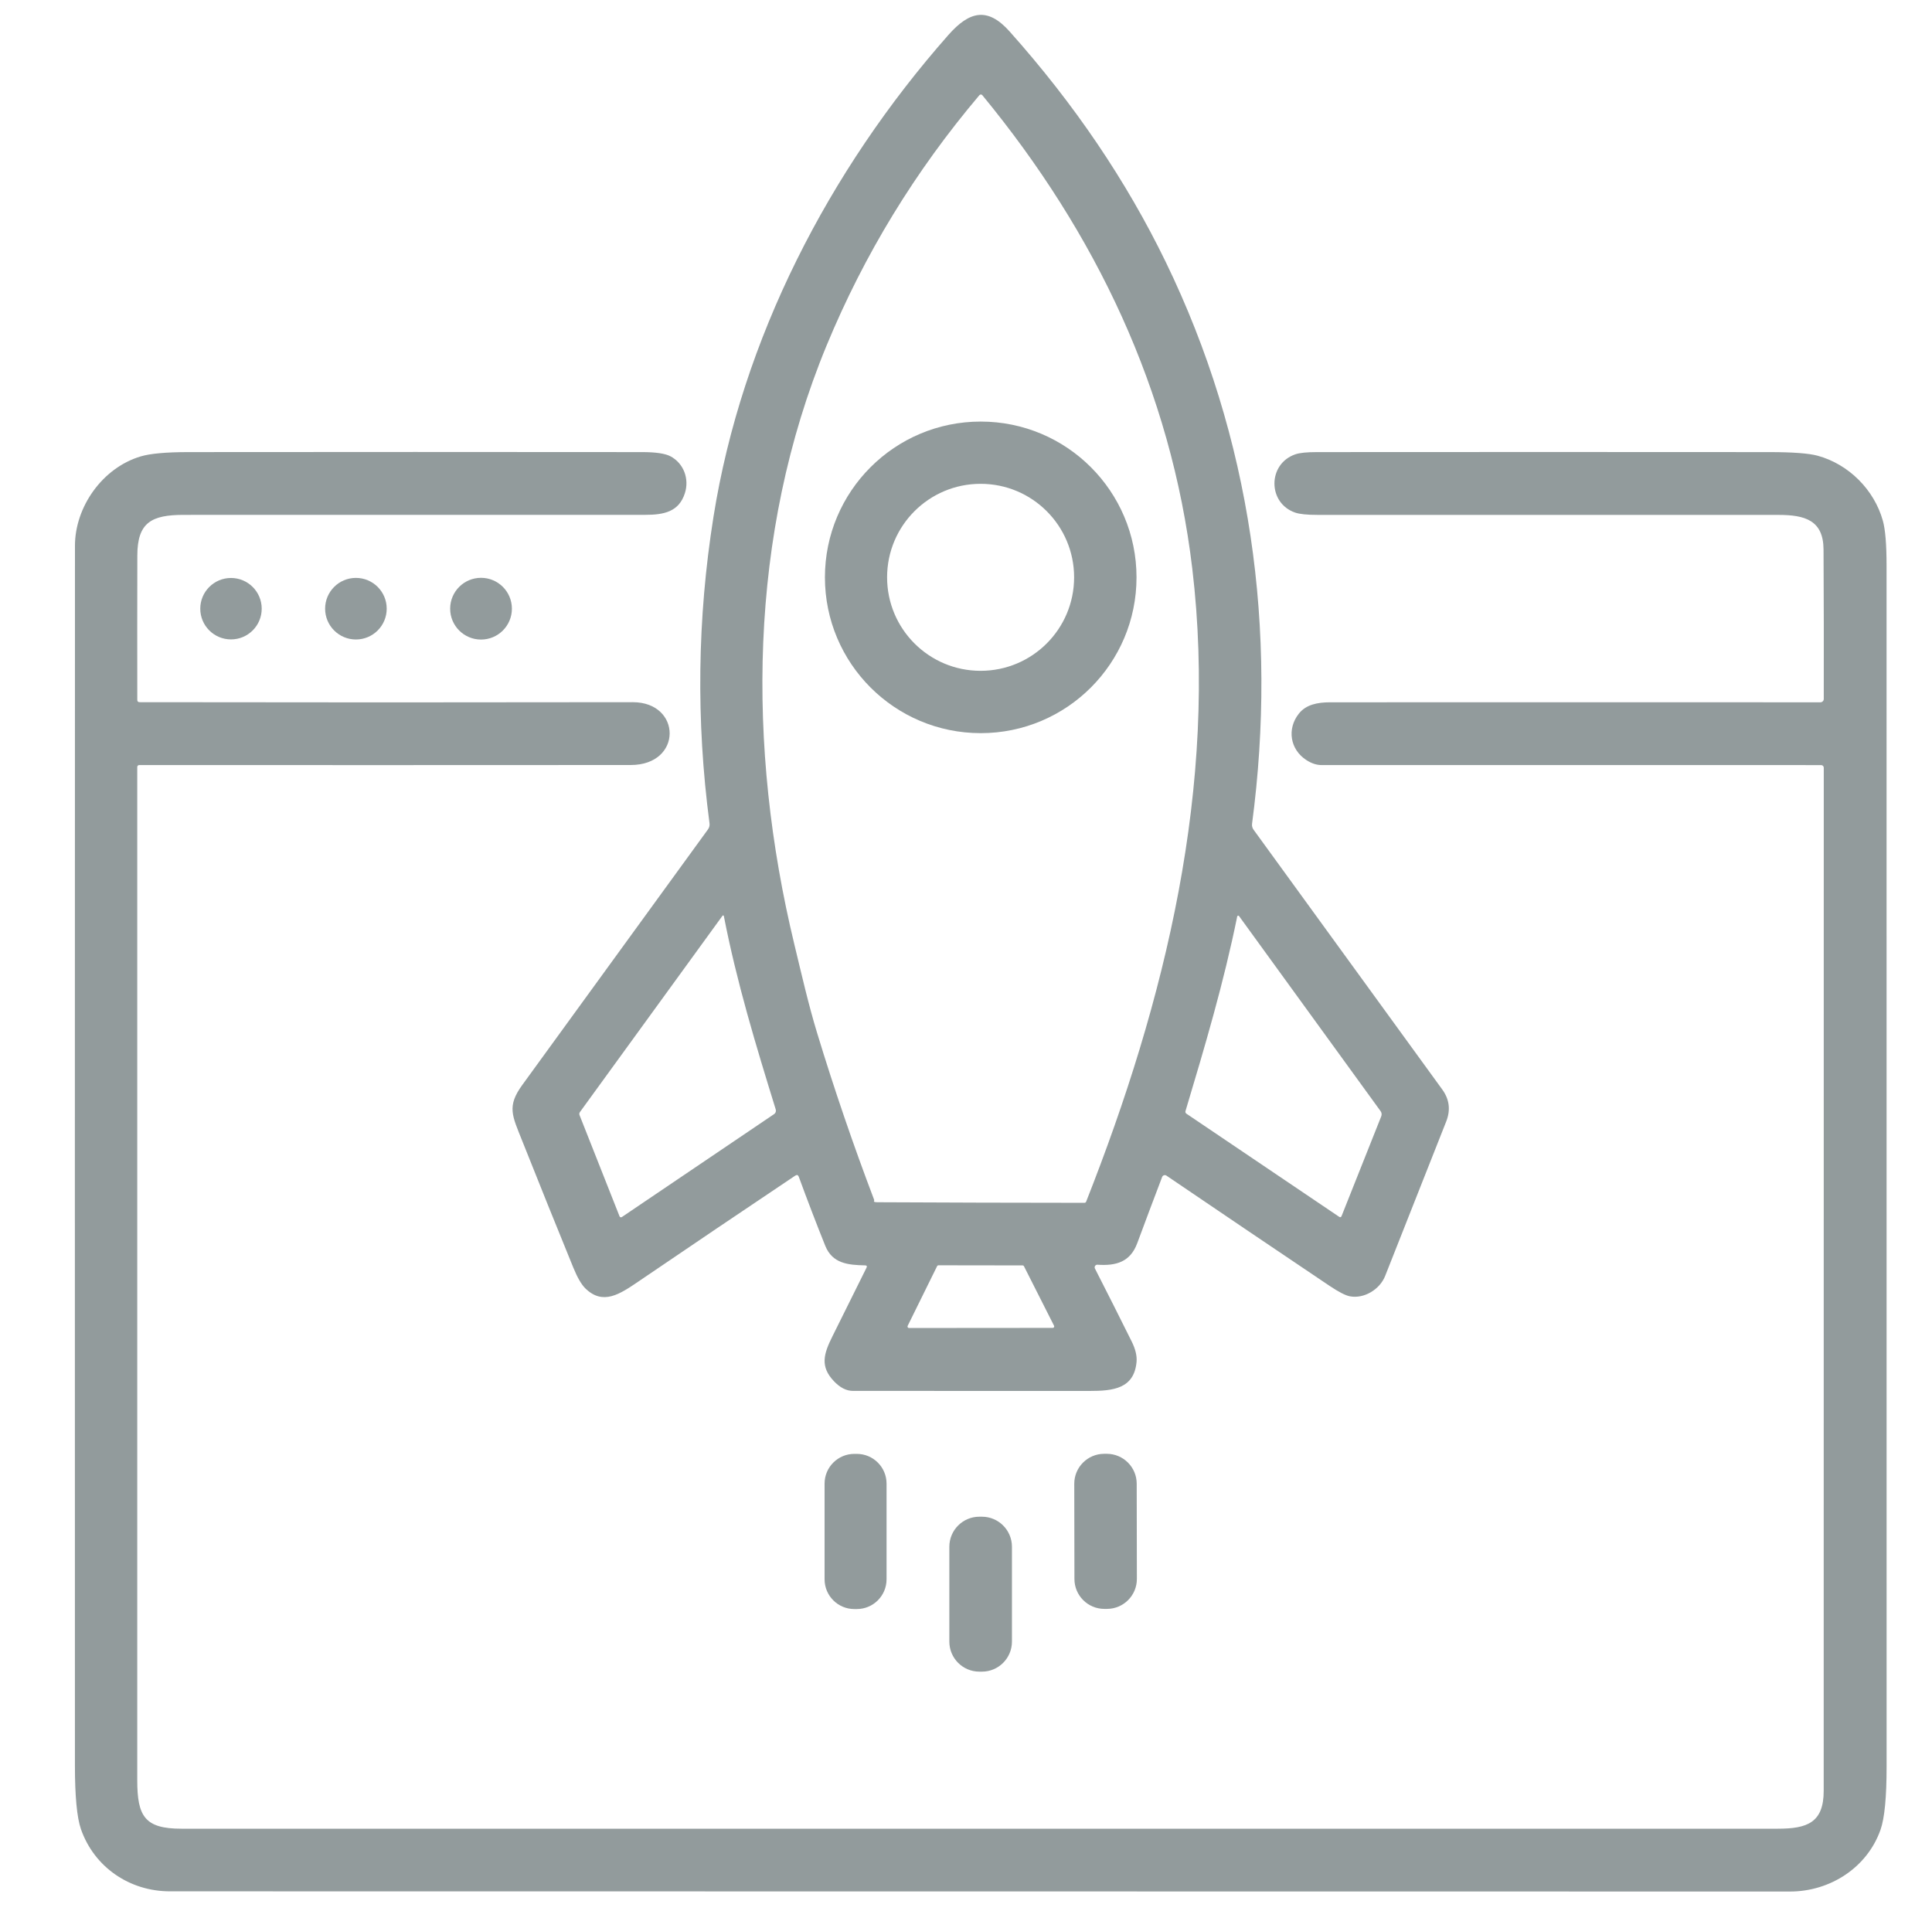
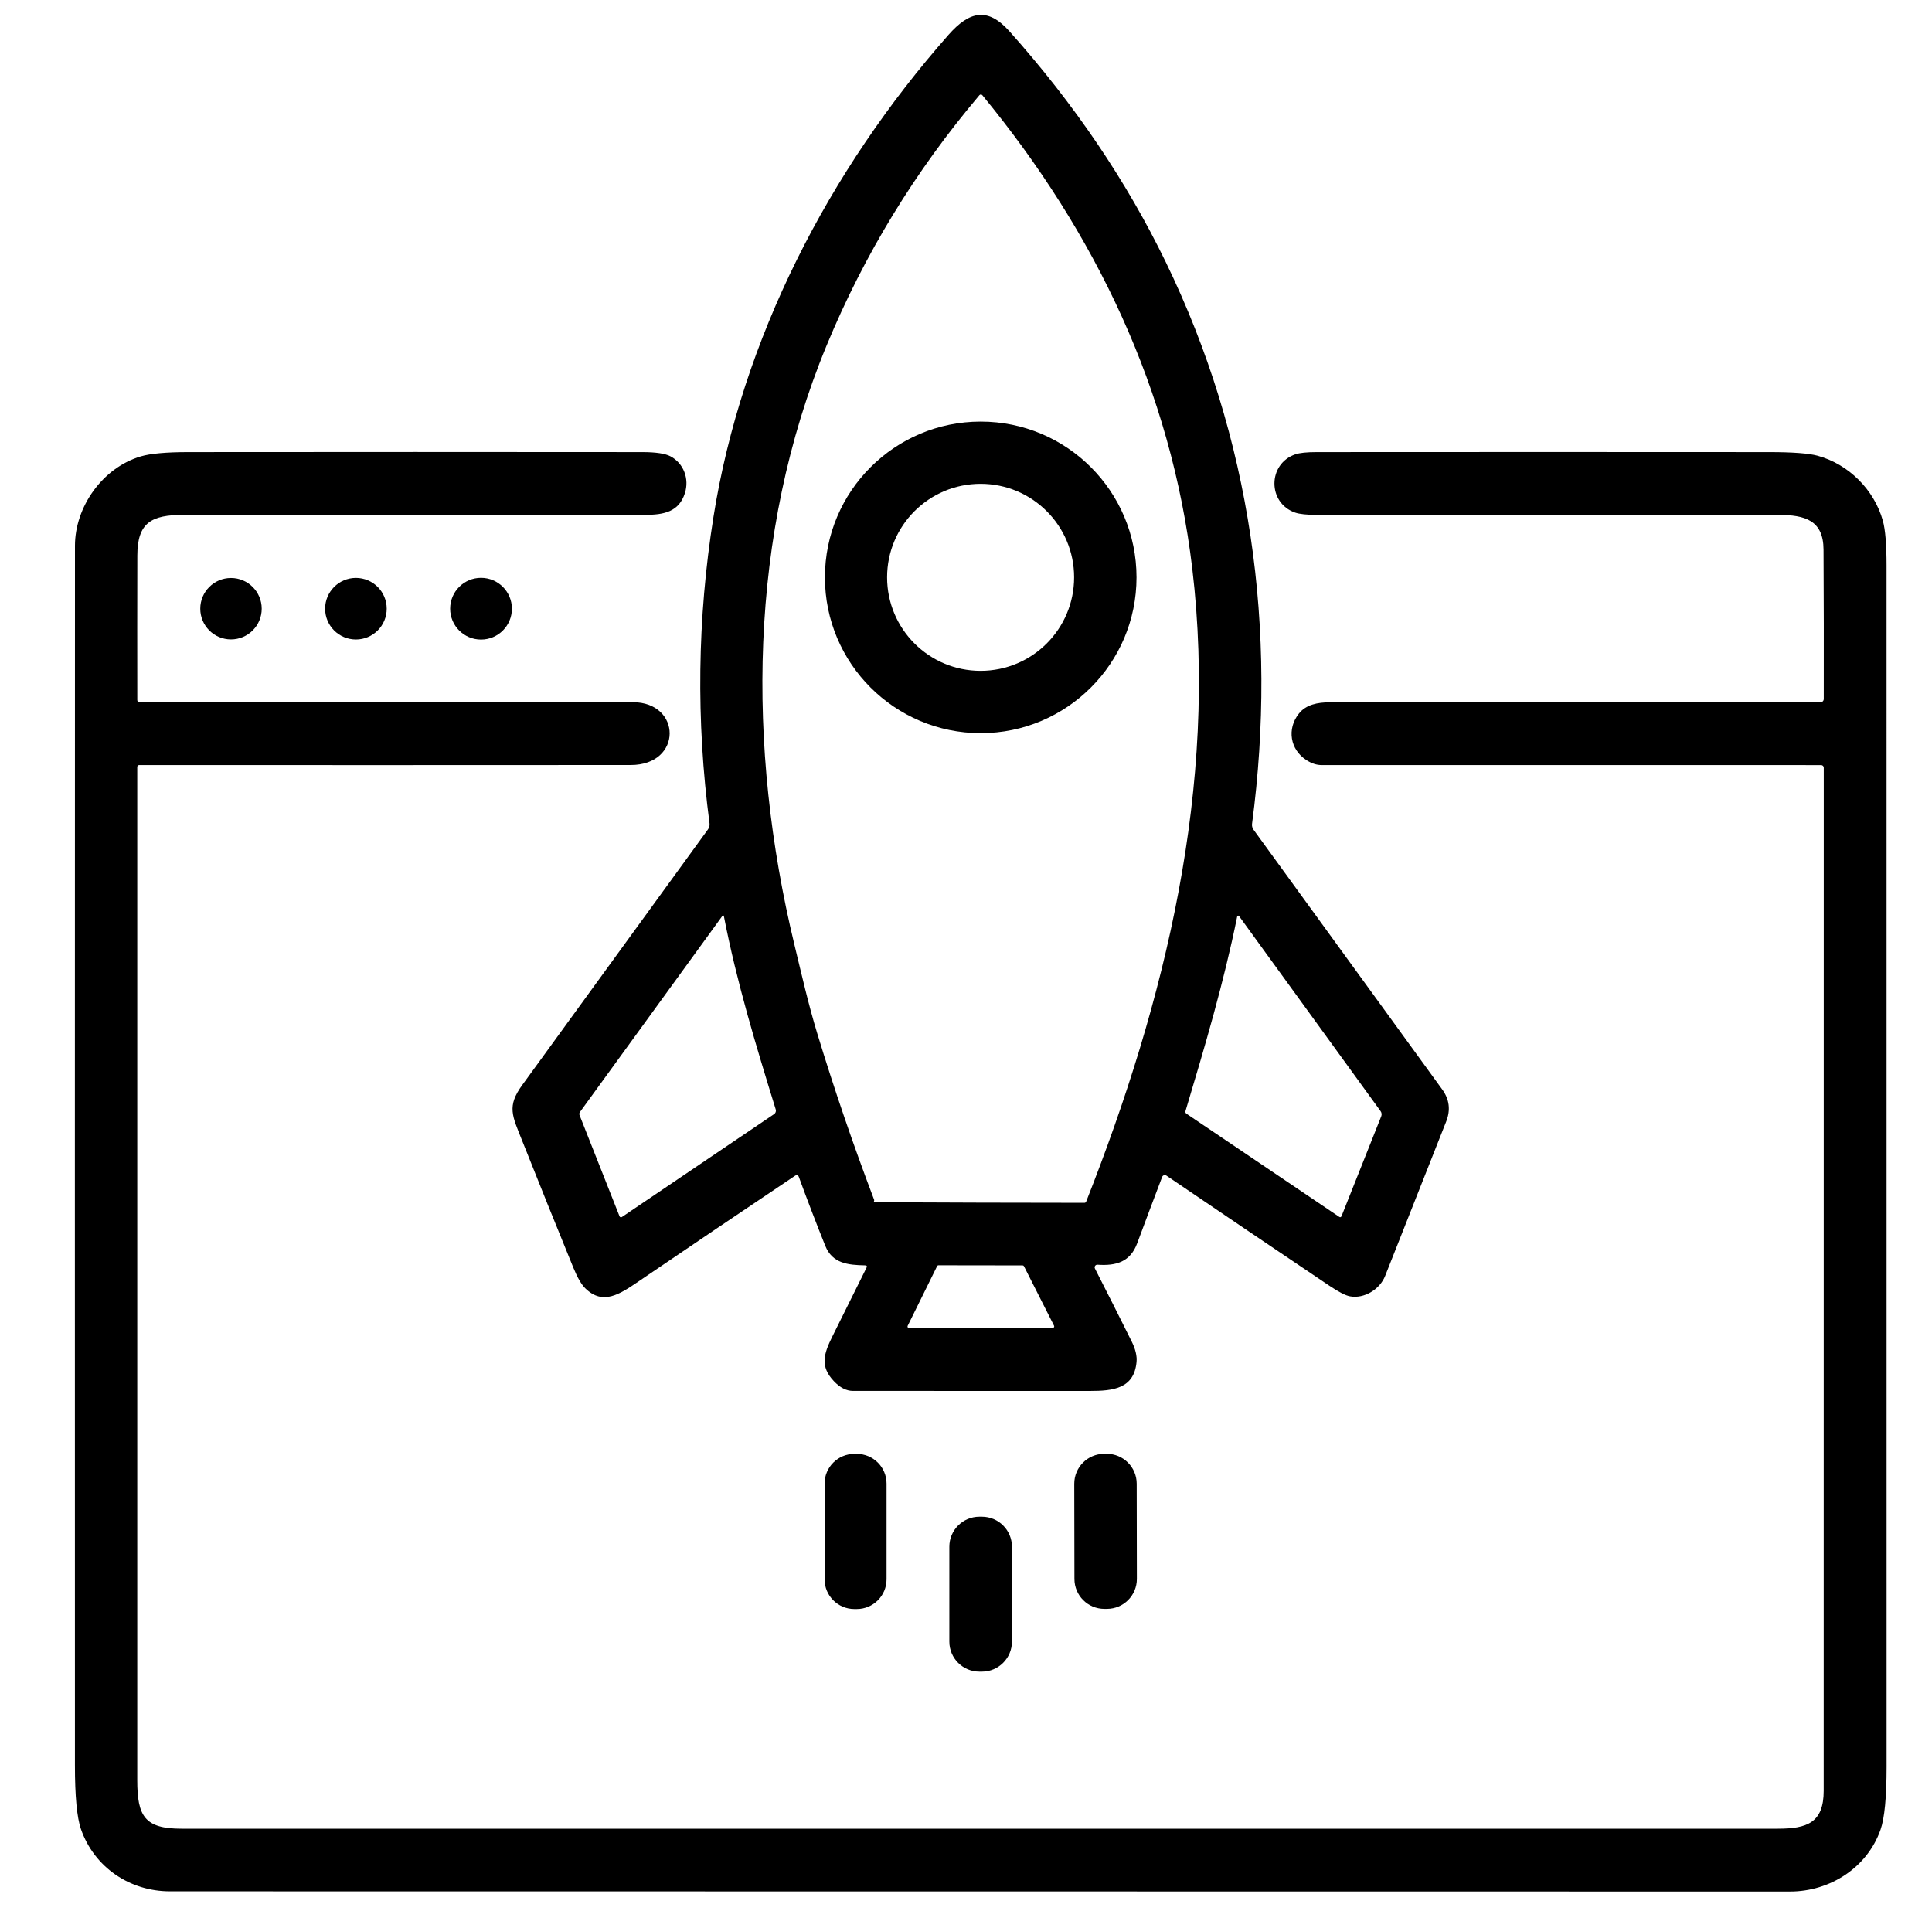
<svg xmlns="http://www.w3.org/2000/svg" version="1.2" baseProfile="tiny" viewBox="0.00 0.00 500.00 499.00">
-   <path fill="#929B9C" d="   M 205.80 304.28   C 192.35 313.29 178.83 322.42 165.22 331.68   C 160.40 334.96 156.05 337.90 151.50 333.47   C 150.47 332.46 149.42 330.65 148.36 328.05   C 143.91 317.15 139.50 306.22 135.15 295.27   C 132.55 288.72 131.13 286.37 135.17 280.80   C 151.21 258.72 167.22 236.68 183.21 214.68   C 183.56 214.20 183.70 213.66 183.62 213.07   C 180.12 186.51 180.46 160.07 184.65 133.75   C 191.97 87.76 214.49 44.12 245.45 9.04   C 250.89 2.88 255.58 1.75 261.27 8.13   C 278.01 26.88 291.48 46.77 301.69 67.80   C 323.79 113.31 330.67 163.07 324.03 213.22   C 323.96 213.75 324.10 214.29 324.41 214.73   C 340.74 237.21 357.02 259.62 373.25 281.97   C 375.11 284.53 375.45 287.29 374.28 290.26   C 369.02 303.59 363.75 316.92 358.47 330.25   C 357.11 333.68 353.09 336.20 349.37 335.51   C 348.22 335.30 346.43 334.38 343.98 332.73   C 329.88 323.25 315.84 313.76 301.87 304.27   C 301.47 304.00 300.93 304.17 300.76 304.62   C 298.57 310.37 296.42 316.08 294.32 321.75   C 292.52 326.61 288.87 327.67 284.03 327.33   C 283.50 327.29 283.13 327.85 283.37 328.32   C 286.63 334.70 289.80 341.00 292.89 347.22   C 293.86 349.19 294.28 350.94 294.14 352.48   C 293.51 359.40 288.11 360.01 281.99 360.00   C 261.58 359.99 241.16 359.99 220.75 359.99   C 219.05 359.99 217.40 359.15 215.81 357.47   C 212.19 353.66 213.16 350.42 215.43 345.87   C 218.38 339.96 221.32 334.04 224.25 328.11   C 224.45 327.71 224.32 327.51 223.87 327.50   C 219.44 327.41 215.42 327.01 213.58 322.44   C 211.22 316.57 208.94 310.61 206.73 304.58   C 206.55 304.09 206.24 303.99 205.80 304.28   Z   M 226.21 310.79   C 226.06 311.03 226.33 311.15 227.00 311.16   C 244.91 311.25 262.80 311.30 280.66 311.31   C 280.85 311.31 281.02 311.19 281.09 311.02   C 301.59 259.09 315.25 203.34 308.56 147.15   C 303.08 101.05 283.58 60.31 254.22 24.63   C 254.03 24.40 253.67 24.40 253.47 24.63   C 236.84 44.28 223.65 65.88 213.92 89.43   C 193.64 138.48 193.26 193.44 205.59 244.48   C 207.45 252.17 209.23 260.01 211.49 267.42   C 215.92 281.98 220.84 296.35 226.23 310.54   C 226.26 310.62 226.25 310.71 226.21 310.79   Z   M 149.98 288.60   L 160.34 314.81   C 160.43 315.05 160.73 315.14 160.94 314.99   L 200.34 288.35   C 200.73 288.09 200.90 287.60 200.76 287.15   C 195.62 270.52 190.66 254.23 187.33 237.08   C 187.30 236.92 187.09 236.87 186.99 237.00   L 150.08 287.83   C 149.92 288.05 149.88 288.34 149.98 288.60   Z   M 320.19 237.19   C 316.71 254.35 311.83 270.80 306.80 287.58   C 306.73 287.82 306.82 288.09 307.03 288.23   L 346.56 314.92   C 346.85 315.12 347.07 315.06 347.20 314.73   L 357.47 288.91   C 357.64 288.47 357.58 287.97 357.30 287.59   L 320.66 237.09   C 320.53 236.90 320.24 236.97 320.19 237.19   Z   M 272.45 343.68   C 272.74 343.68 272.92 343.38 272.79 343.13   L 265.00 327.72   C 264.93 327.59 264.80 327.51 264.66 327.51   L 242.87 327.48   C 242.72 327.48 242.59 327.56 242.53 327.69   L 234.90 343.16   C 234.78 343.41 234.96 343.71 235.24 343.71   L 272.45 343.68   Z" />
-   <path fill="#929B9C" d="   M 294.13 149.43   C 294.13 171.70 276.08 189.75 253.81 189.75   C 231.54 189.75 213.49 171.70 213.49 149.43   C 213.49 127.16 231.54 109.11 253.81 109.11   C 276.08 109.11 294.13 127.16 294.13 149.43   Z   M 277.98 149.42   C 277.98 136.05 267.15 125.22 253.78 125.22   C 240.41 125.22 229.58 136.05 229.58 149.42   C 229.58 162.79 240.41 173.62 253.78 173.62   C 267.15 173.62 277.98 162.79 277.98 149.42   Z" />
-   <path fill="#929B9C" d="   M 36.12 181.74   C 78.57 181.81 121.11 181.81 163.75 181.74   C 176.44 181.72 176.72 198.00 163.22 198.00   C 120.75 198.03 78.35 198.03 36.02 198.01   C 35.74 198.01 35.52 198.23 35.52 198.51   C 35.53 285.92 35.53 373.33 35.52 460.74   C 35.52 470.12 37.48 473.30 46.96 473.30   C 184.67 473.31 322.38 473.31 460.09 473.30   C 467.66 473.30 471.97 471.77 471.97 463.50   C 471.98 375.17 471.99 286.90 471.99 198.69   C 471.99 198.32 471.69 198.02 471.31 198.02   C 428.18 198.03 385.08 198.03 342.00 198.01   C 340.73 198.01 339.44 197.59 338.12 196.74   C 333.88 194.03 332.99 188.66 336.16 184.68   C 338.02 182.35 340.99 181.77 344.17 181.77   C 386.37 181.75 428.69 181.75 471.12 181.77   C 471.60 181.77 471.99 181.38 471.99 180.90   C 472.02 168.05 472.00 155.16 471.93 142.24   C 471.90 134.64 467.10 133.27 460.30 133.27   C 420.49 133.26 380.69 133.26 340.88 133.26   C 338.22 133.26 336.32 133.06 335.19 132.67   C 328.01 130.19 328.04 120.04 335.25 117.58   C 336.36 117.20 338.21 117.01 340.80 117.01   C 379.88 116.98 418.96 116.98 458.04 117.01   C 463.98 117.02 468.09 117.33 470.37 117.94   C 478.41 120.12 485.03 126.72 487.28 134.76   C 487.92 137.05 488.24 140.91 488.24 146.34   C 488.26 249.98 488.26 353.62 488.25 457.27   C 488.25 465.14 487.73 470.57 486.68 473.56   C 483.27 483.29 473.71 489.56 463.25 489.56   C 323.50 489.53 183.75 489.51 44.00 489.51   C 33.52 489.52 24.35 483.22 20.94 473.39   C 19.91 470.40 19.39 464.91 19.39 456.92   C 19.37 351.70 19.37 246.48 19.40 141.25   C 19.40 131.22 26.48 121.08 36.43 118.12   C 38.88 117.39 42.96 117.02 48.68 117.01   C 87.89 116.97 127.09 116.97 166.29 117.01   C 169.75 117.02 172.16 117.38 173.52 118.10   C 176.95 119.92 178.43 123.94 177.25 127.64   C 175.71 132.46 171.85 133.25 166.95 133.25   C 127.14 133.26 87.32 133.27 47.51 133.26   C 39.22 133.26 35.56 135.21 35.54 143.76   C 35.51 156.19 35.51 168.66 35.53 181.15   C 35.53 181.54 35.73 181.73 36.12 181.74   Z" />
-   <circle fill="#929B9C" cx="59.78" cy="157.54" r="7.95" />
-   <circle fill="#929B9C" cx="92.11" cy="157.54" r="7.97" />
-   <circle fill="#929B9C" cx="124.49" cy="157.54" r="7.99" />
-   <rect fill="#929B9C" x="-8.08" y="-20.07" transform="translate(286.12,396.34) rotate(-0.1)" width="16.16" height="40.14" rx="7.75" />
-   <rect fill="#929B9C" x="213.40" y="376.29" width="16.04" height="40.16" rx="7.70" />
-   <rect fill="#929B9C" x="245.69" y="392.55" width="16.20" height="40.10" rx="7.77" />
+   <path fill="#000000" d="   M 205.80 304.28   C 192.35 313.29 178.83 322.42 165.22 331.68   C 160.40 334.96 156.05 337.90 151.50 333.47   C 150.47 332.46 149.42 330.65 148.36 328.05   C 143.91 317.15 139.50 306.22 135.15 295.27   C 132.55 288.72 131.13 286.37 135.17 280.80   C 151.21 258.72 167.22 236.68 183.21 214.68   C 183.56 214.20 183.70 213.66 183.62 213.07   C 180.12 186.51 180.46 160.07 184.65 133.75   C 191.97 87.76 214.49 44.12 245.45 9.04   C 250.89 2.88 255.58 1.75 261.27 8.13   C 278.01 26.88 291.48 46.77 301.69 67.80   C 323.79 113.31 330.67 163.07 324.03 213.22   C 323.96 213.75 324.10 214.29 324.41 214.73   C 340.74 237.21 357.02 259.62 373.25 281.97   C 375.11 284.53 375.45 287.29 374.28 290.26   C 369.02 303.59 363.75 316.92 358.47 330.25   C 357.11 333.68 353.09 336.20 349.37 335.51   C 348.22 335.30 346.43 334.38 343.98 332.73   C 329.88 323.25 315.84 313.76 301.87 304.27   C 301.47 304.00 300.93 304.17 300.76 304.62   C 298.57 310.37 296.42 316.08 294.32 321.75   C 292.52 326.61 288.87 327.67 284.03 327.33   C 283.50 327.29 283.13 327.85 283.37 328.32   C 286.63 334.70 289.80 341.00 292.89 347.22   C 293.86 349.19 294.28 350.94 294.14 352.48   C 293.51 359.40 288.11 360.01 281.99 360.00   C 261.58 359.99 241.16 359.99 220.75 359.99   C 219.05 359.99 217.40 359.15 215.81 357.47   C 212.19 353.66 213.16 350.42 215.43 345.87   C 218.38 339.96 221.32 334.04 224.25 328.11   C 224.45 327.71 224.32 327.51 223.87 327.50   C 219.44 327.41 215.42 327.01 213.58 322.44   C 211.22 316.57 208.94 310.61 206.73 304.58   C 206.55 304.09 206.24 303.99 205.80 304.28   Z   M 226.21 310.79   C 226.06 311.03 226.33 311.15 227.00 311.16   C 244.91 311.25 262.80 311.30 280.66 311.31   C 280.85 311.31 281.02 311.19 281.09 311.02   C 301.59 259.09 315.25 203.34 308.56 147.15   C 303.08 101.05 283.58 60.31 254.22 24.63   C 254.03 24.40 253.67 24.40 253.47 24.63   C 236.84 44.28 223.65 65.88 213.92 89.43   C 193.64 138.48 193.26 193.44 205.59 244.48   C 207.45 252.17 209.23 260.01 211.49 267.42   C 215.92 281.98 220.84 296.35 226.23 310.54   C 226.26 310.62 226.25 310.71 226.21 310.79   Z   M 149.98 288.60   L 160.34 314.81   C 160.43 315.05 160.73 315.14 160.94 314.99   L 200.34 288.35   C 200.73 288.09 200.90 287.60 200.76 287.15   C 195.62 270.52 190.66 254.23 187.33 237.08   C 187.30 236.92 187.09 236.87 186.99 237.00   L 150.08 287.83   C 149.92 288.05 149.88 288.34 149.98 288.60   Z   M 320.19 237.19   C 316.71 254.35 311.83 270.80 306.80 287.58   C 306.73 287.82 306.82 288.09 307.03 288.23   L 346.56 314.92   C 346.85 315.12 347.07 315.06 347.20 314.73   L 357.47 288.91   C 357.64 288.47 357.58 287.97 357.30 287.59   L 320.66 237.09   C 320.53 236.90 320.24 236.97 320.19 237.19   Z   M 272.45 343.68   C 272.74 343.68 272.92 343.38 272.79 343.13   L 265.00 327.72   C 264.93 327.59 264.80 327.51 264.66 327.51   L 242.87 327.48   C 242.72 327.48 242.59 327.56 242.53 327.69   L 234.90 343.16   C 234.78 343.41 234.96 343.71 235.24 343.71   L 272.45 343.68   Z" />
+   <path fill="#000000" d="   M 294.13 149.43   C 294.13 171.70 276.08 189.75 253.81 189.75   C 231.54 189.75 213.49 171.70 213.49 149.43   C 213.49 127.16 231.54 109.11 253.81 109.11   C 276.08 109.11 294.13 127.16 294.13 149.43   Z   M 277.98 149.42   C 277.98 136.05 267.15 125.22 253.78 125.22   C 240.41 125.22 229.58 136.05 229.58 149.42   C 229.58 162.79 240.41 173.62 253.78 173.62   C 267.15 173.62 277.98 162.79 277.98 149.42   Z" />
+   <path fill="#000000" d="   M 36.12 181.74   C 78.57 181.81 121.11 181.81 163.75 181.74   C 176.44 181.72 176.72 198.00 163.22 198.00   C 120.75 198.03 78.35 198.03 36.02 198.01   C 35.74 198.01 35.52 198.23 35.52 198.51   C 35.53 285.92 35.53 373.33 35.52 460.74   C 35.52 470.12 37.48 473.30 46.96 473.30   C 184.67 473.31 322.38 473.31 460.09 473.30   C 467.66 473.30 471.97 471.77 471.97 463.50   C 471.98 375.17 471.99 286.90 471.99 198.69   C 471.99 198.32 471.69 198.02 471.31 198.02   C 428.18 198.03 385.08 198.03 342.00 198.01   C 340.73 198.01 339.44 197.59 338.12 196.74   C 333.88 194.03 332.99 188.66 336.16 184.68   C 338.02 182.35 340.99 181.77 344.17 181.77   C 386.37 181.75 428.69 181.75 471.12 181.77   C 471.60 181.77 471.99 181.38 471.99 180.90   C 472.02 168.05 472.00 155.16 471.93 142.24   C 471.90 134.64 467.10 133.27 460.30 133.27   C 420.49 133.26 380.69 133.26 340.88 133.26   C 338.22 133.26 336.32 133.06 335.19 132.67   C 328.01 130.19 328.04 120.04 335.25 117.58   C 336.36 117.20 338.21 117.01 340.80 117.01   C 379.88 116.98 418.96 116.98 458.04 117.01   C 463.98 117.02 468.09 117.33 470.37 117.94   C 478.41 120.12 485.03 126.72 487.28 134.76   C 487.92 137.05 488.24 140.91 488.24 146.34   C 488.26 249.98 488.26 353.62 488.25 457.27   C 488.25 465.14 487.73 470.57 486.68 473.56   C 483.27 483.29 473.71 489.56 463.25 489.56   C 323.50 489.53 183.75 489.51 44.00 489.51   C 33.52 489.52 24.35 483.22 20.94 473.39   C 19.91 470.40 19.39 464.91 19.39 456.92   C 19.37 351.70 19.37 246.48 19.40 141.25   C 19.40 131.22 26.48 121.08 36.43 118.12   C 38.88 117.39 42.96 117.02 48.68 117.01   C 87.89 116.97 127.09 116.97 166.29 117.01   C 169.75 117.02 172.16 117.38 173.52 118.10   C 176.95 119.92 178.43 123.94 177.25 127.64   C 175.71 132.46 171.85 133.25 166.95 133.25   C 127.14 133.26 87.32 133.27 47.51 133.26   C 39.22 133.26 35.56 135.21 35.54 143.76   C 35.51 156.19 35.51 168.66 35.53 181.15   C 35.53 181.54 35.73 181.73 36.12 181.74   Z" />
+   <circle fill="#000000" cx="59.78" cy="157.54" r="7.95" />
+   <circle fill="#000000" cx="92.11" cy="157.54" r="7.97" />
+   <circle fill="#000000" cx="124.49" cy="157.54" r="7.99" />
+   <rect fill="#000000" x="-8.08" y="-20.07" transform="translate(286.12,396.34) rotate(-0.1)" width="16.16" height="40.14" rx="7.75" />
+   <rect fill="#000000" x="213.40" y="376.29" width="16.04" height="40.16" rx="7.70" />
+   <rect fill="#000000" x="245.69" y="392.55" width="16.20" height="40.10" rx="7.77" />
</svg>
